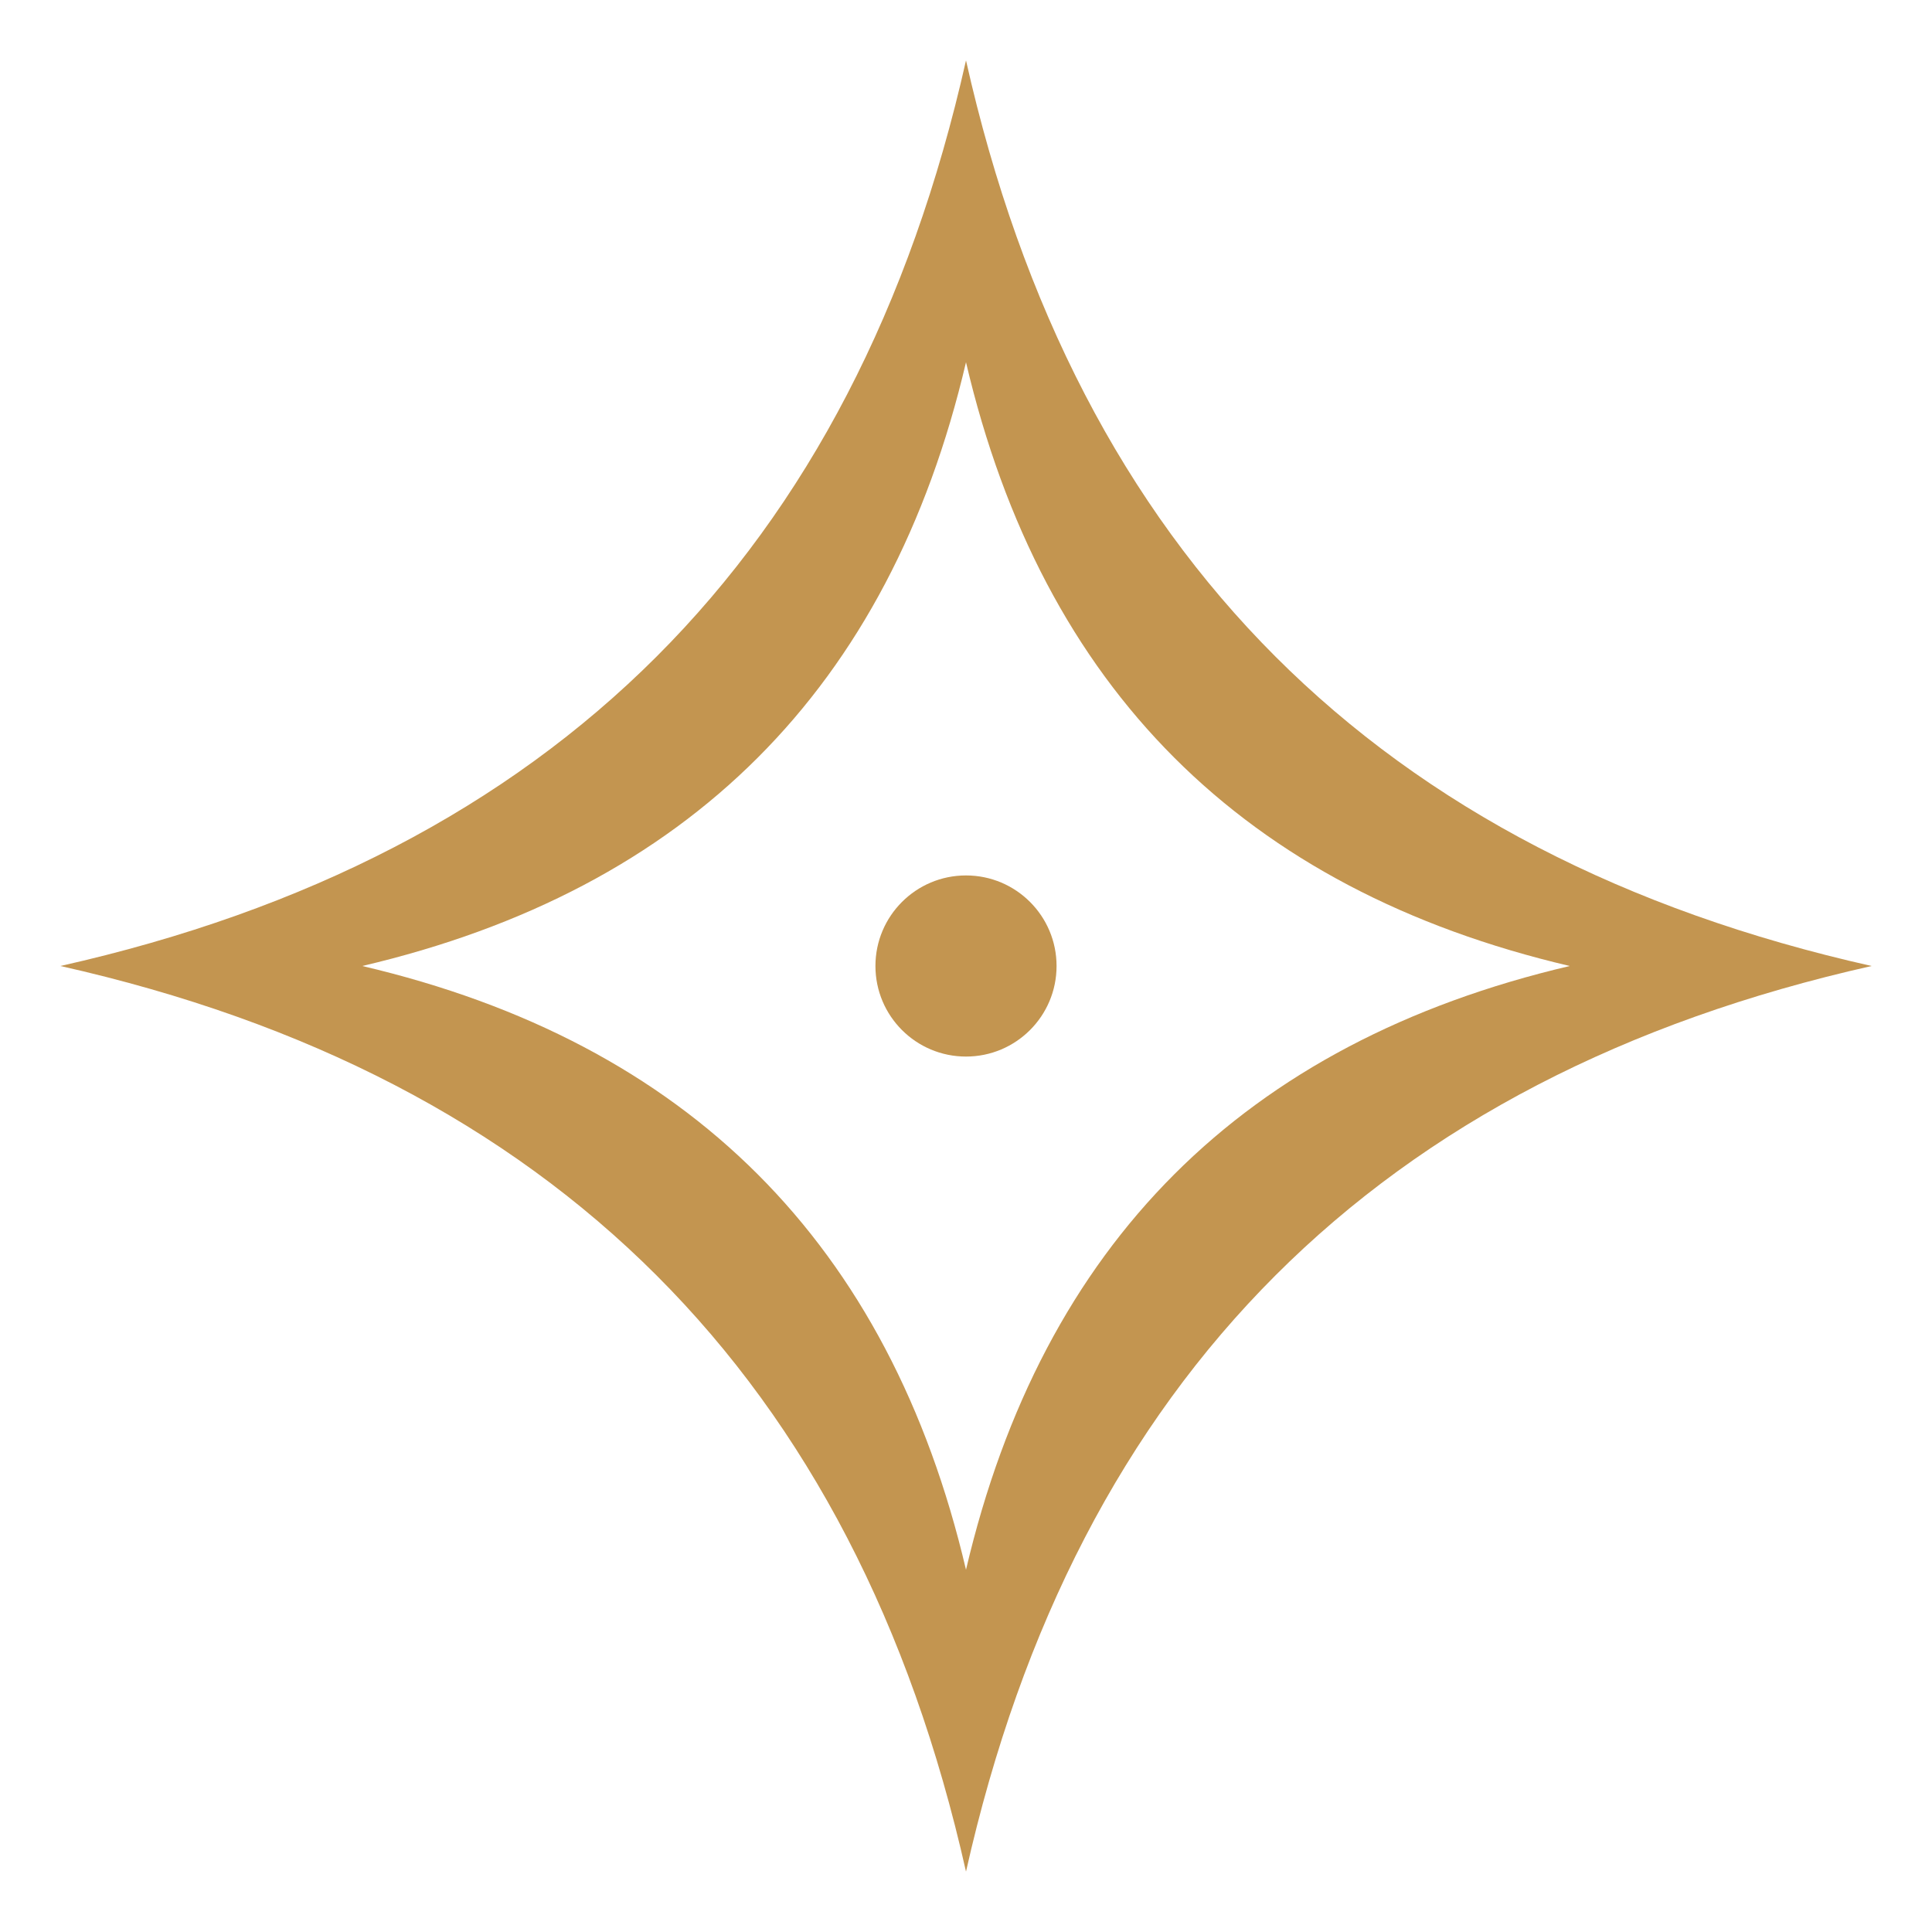
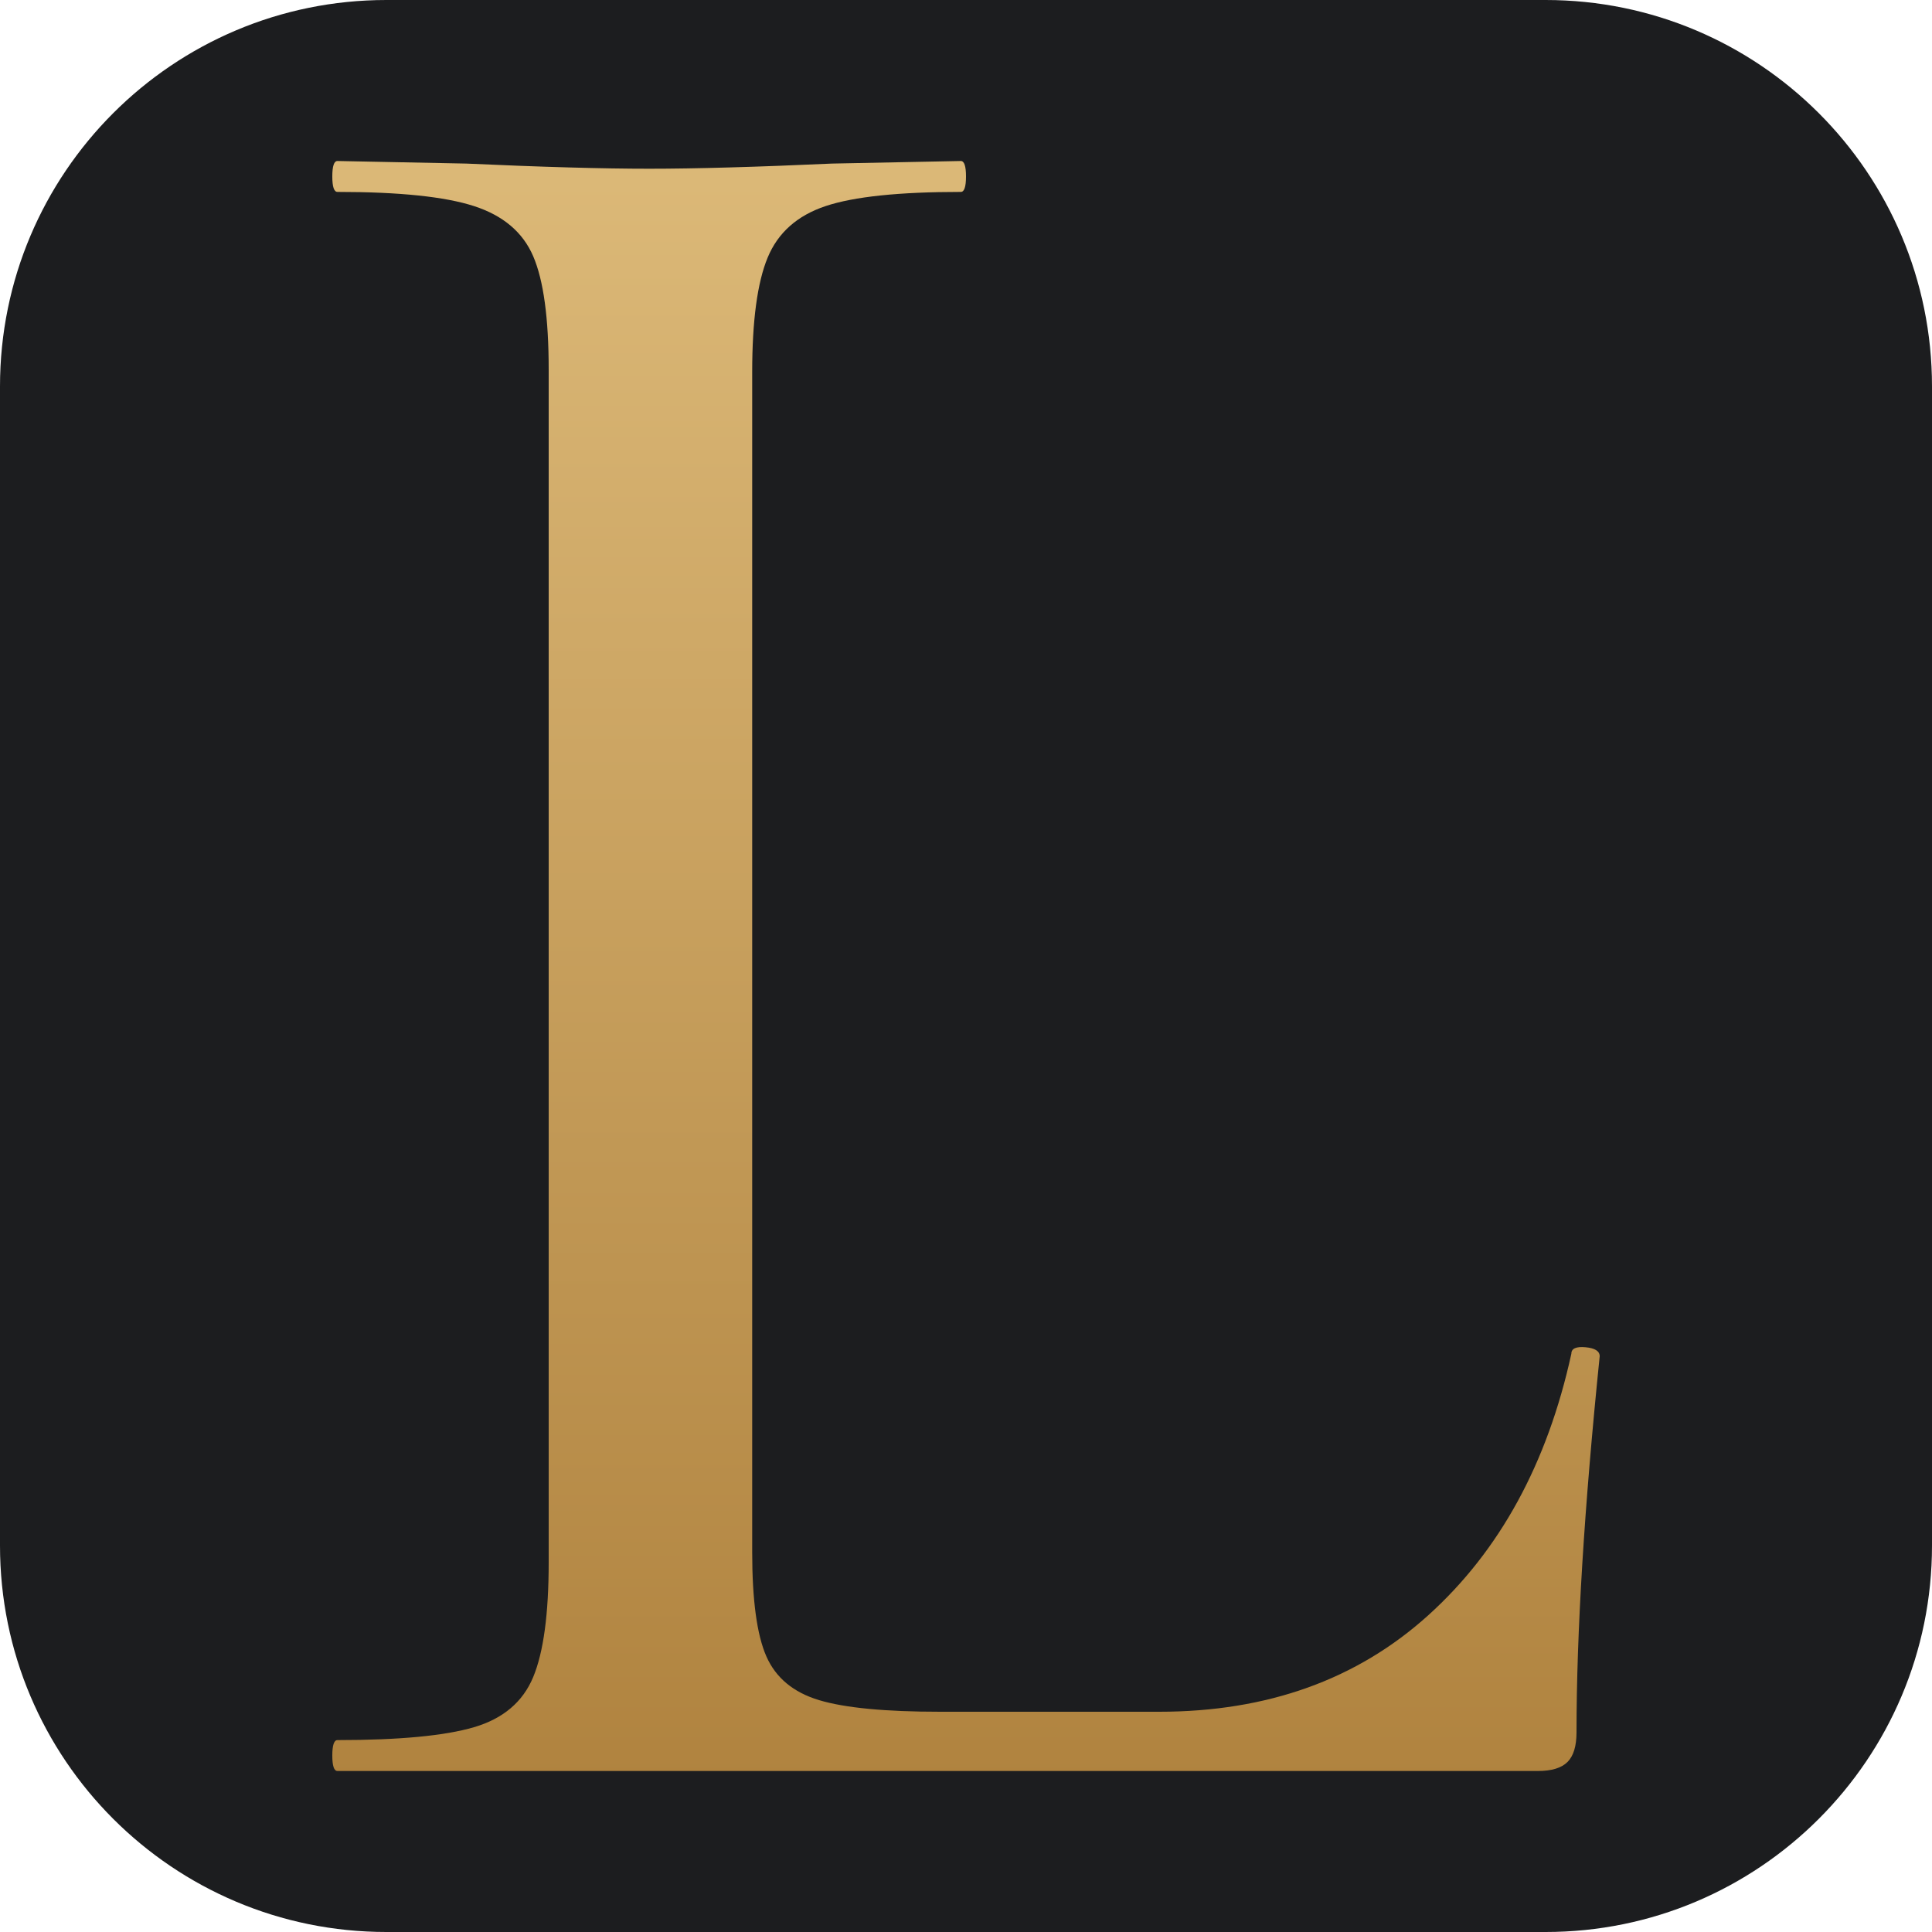
- <svg xmlns="http://www.w3.org/2000/svg" viewBox="0 0 64 64">
-   <path fill="#c39550" fill-rule="evenodd" d="M32 2Q37.5 26.5 62 32Q37.5 37.5 32 62Q26.5 37.5 2 32Q26.5 26.5 32 2ZM32 12Q35.8 28.2 52 32Q35.8 35.8 32 52Q28.2 35.8 12 32Q28.2 28.2 32 12Z" />
-   <circle cx="32" cy="32" r="3" fill="#c39550" />
+ <svg xmlns="http://www.w3.org/2000/svg" viewBox="165.4 227.5 150 150">
+   <defs>
+     <linearGradient id="g" x1="0" y1="0" x2="0" y2="1">
+       <stop offset="0" stop-color="#dcb978" />
+       <stop offset="1" stop-color="#b0833f" />
+     </linearGradient>
+   </defs>
+   <rect x="165.4" y="227.5" width="150" height="150" rx="30" fill="#1c1d1f" />
+   <path fill="url(#g)" d="M223.8 348Q223.8 353.6 224.9 356.1Q226 358.6 229 359.5Q232 360.4 238.4 360.4L238.4 360.4L255.4 360.4Q268 360.4 276.3 352.9Q284.6 345.4 287.4 332.6L287.4 332.6Q287.4 332 288.5 332.1Q289.6 332.2 289.6 332.8L289.6 332.8Q287.8 350.4 287.8 362L287.8 362Q287.8 363.6 287.1 364.3Q286.4 365 284.8 365L284.8 365L191.6 365Q191.2 365 191.2 363.8Q191.2 362.6 191.6 362.6L191.6 362.6Q198.8 362.6 202.2 361.6Q205.6 360.6 206.8 357.7Q208 354.8 208 348.8L208 348.8L208 256.2Q208 250.2 206.8 247.4Q205.6 244.6 202.2 243.5Q198.8 242.4 191.6 242.4L191.6 242.4Q191.2 242.4 191.2 241.2Q191.2 240 191.6 240L191.6 240L201.6 240.2Q210.4 240.6 215.8 240.6L215.8 240.6Q221.2 240.6 230 240.2L230 240.2L240 240Q240.4 240 240.4 241.2Q240.4 242.4 240 242.4L240 242.4Q232.8 242.4 229.5 243.5Q226.2 244.6 225 247.5Q223.8 250.4 223.8 256.4L223.8 256.4L223.8 348Z" />
</svg>
